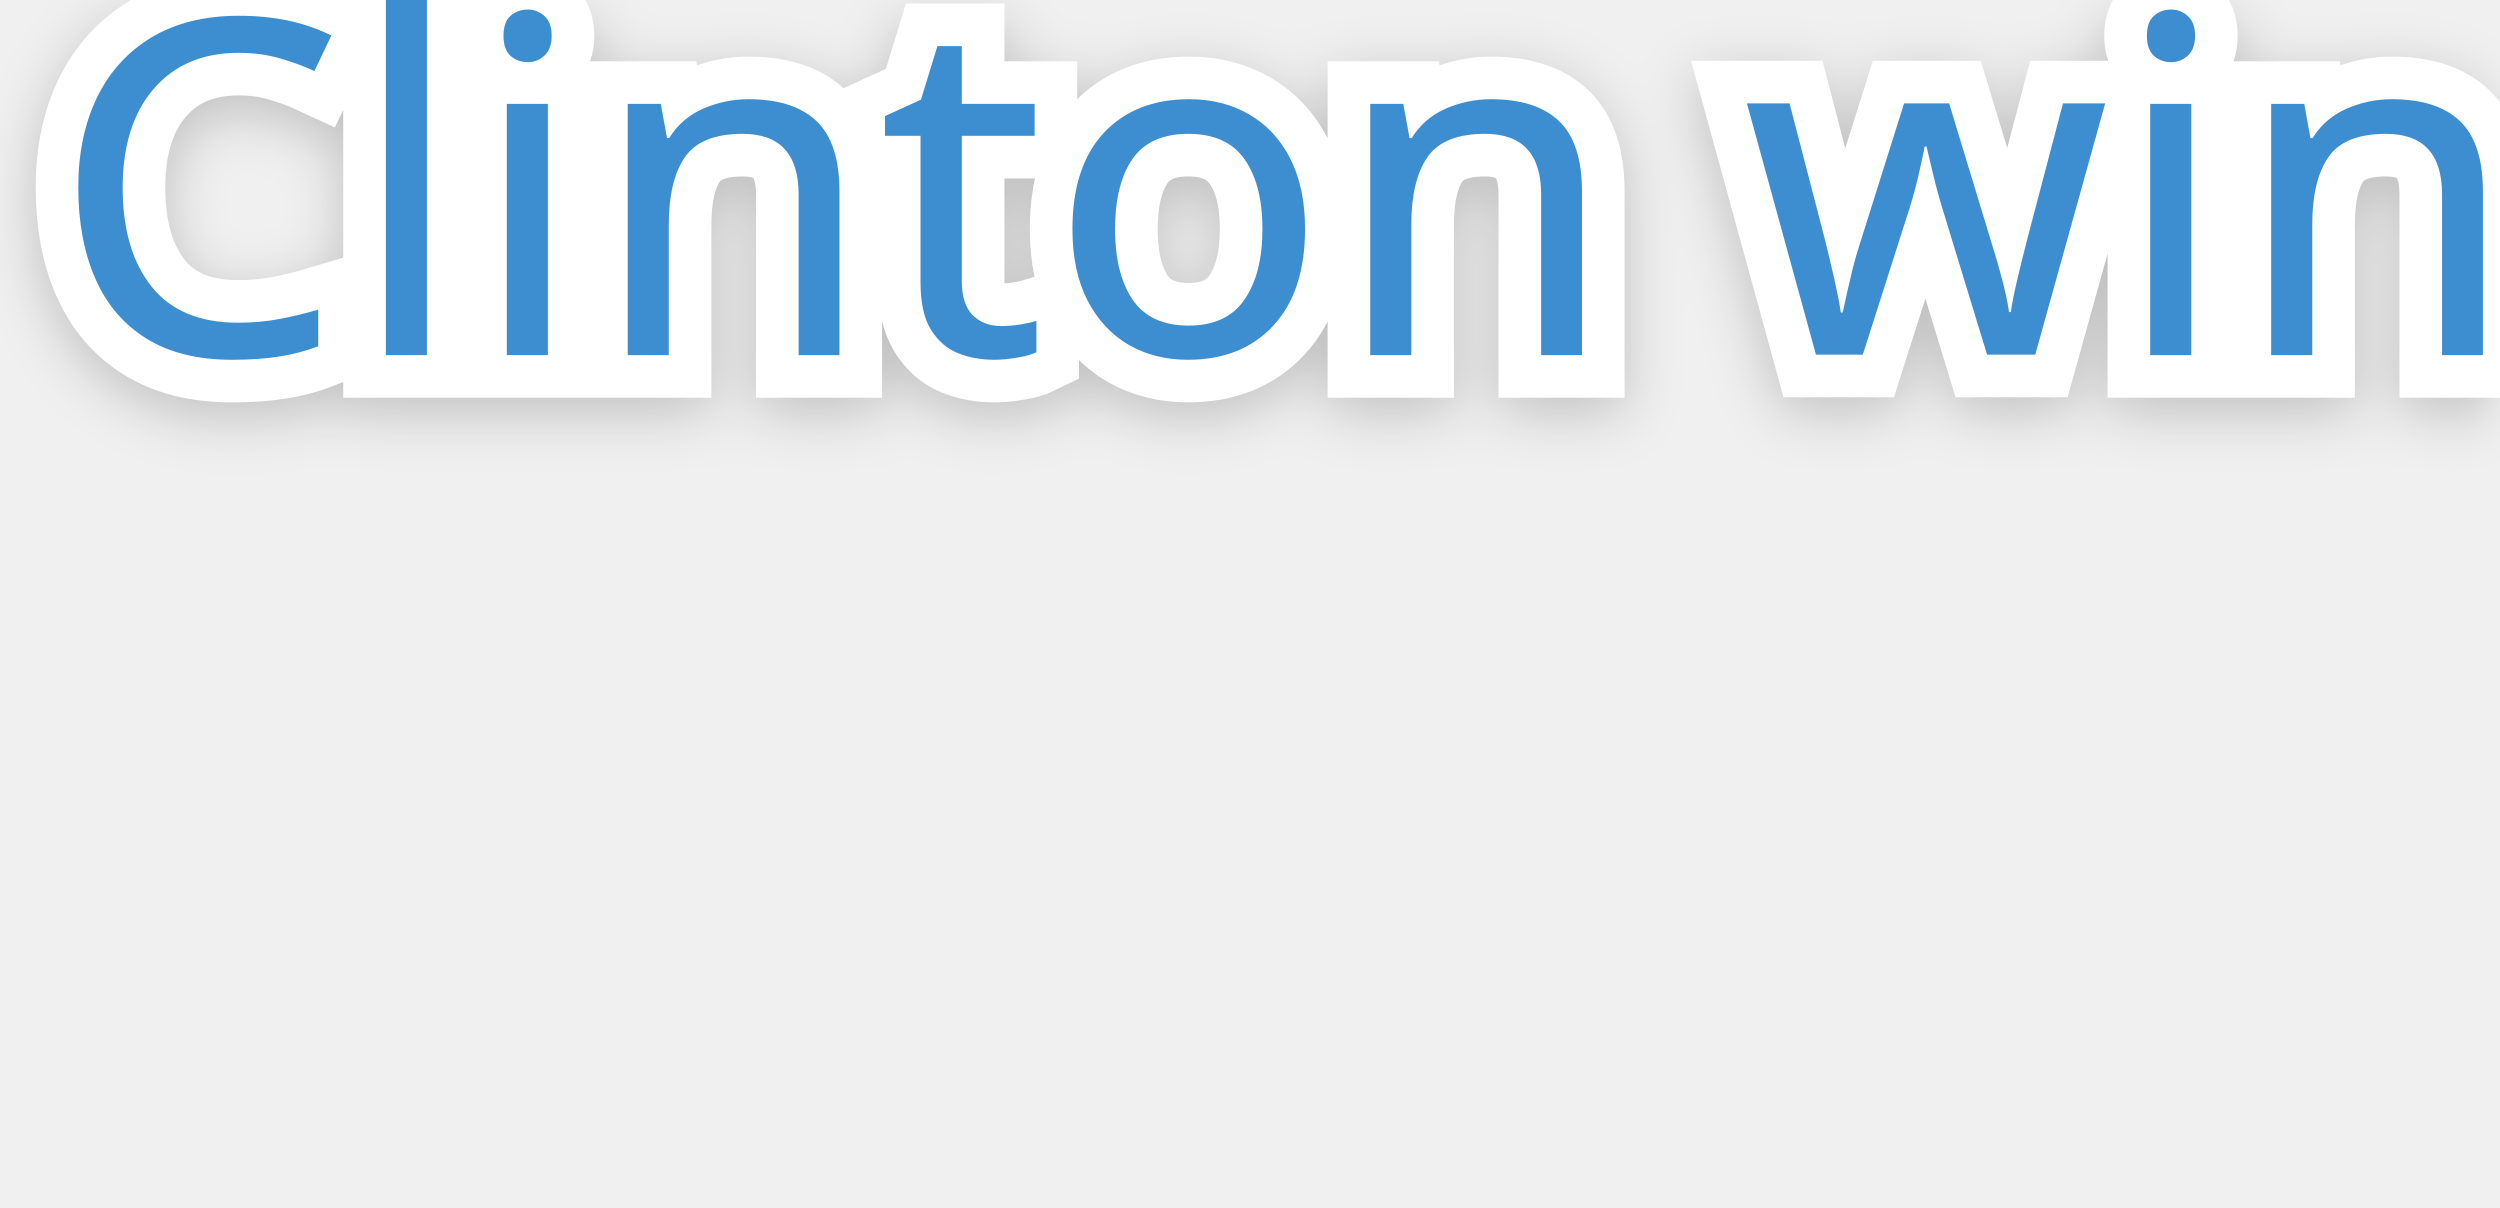
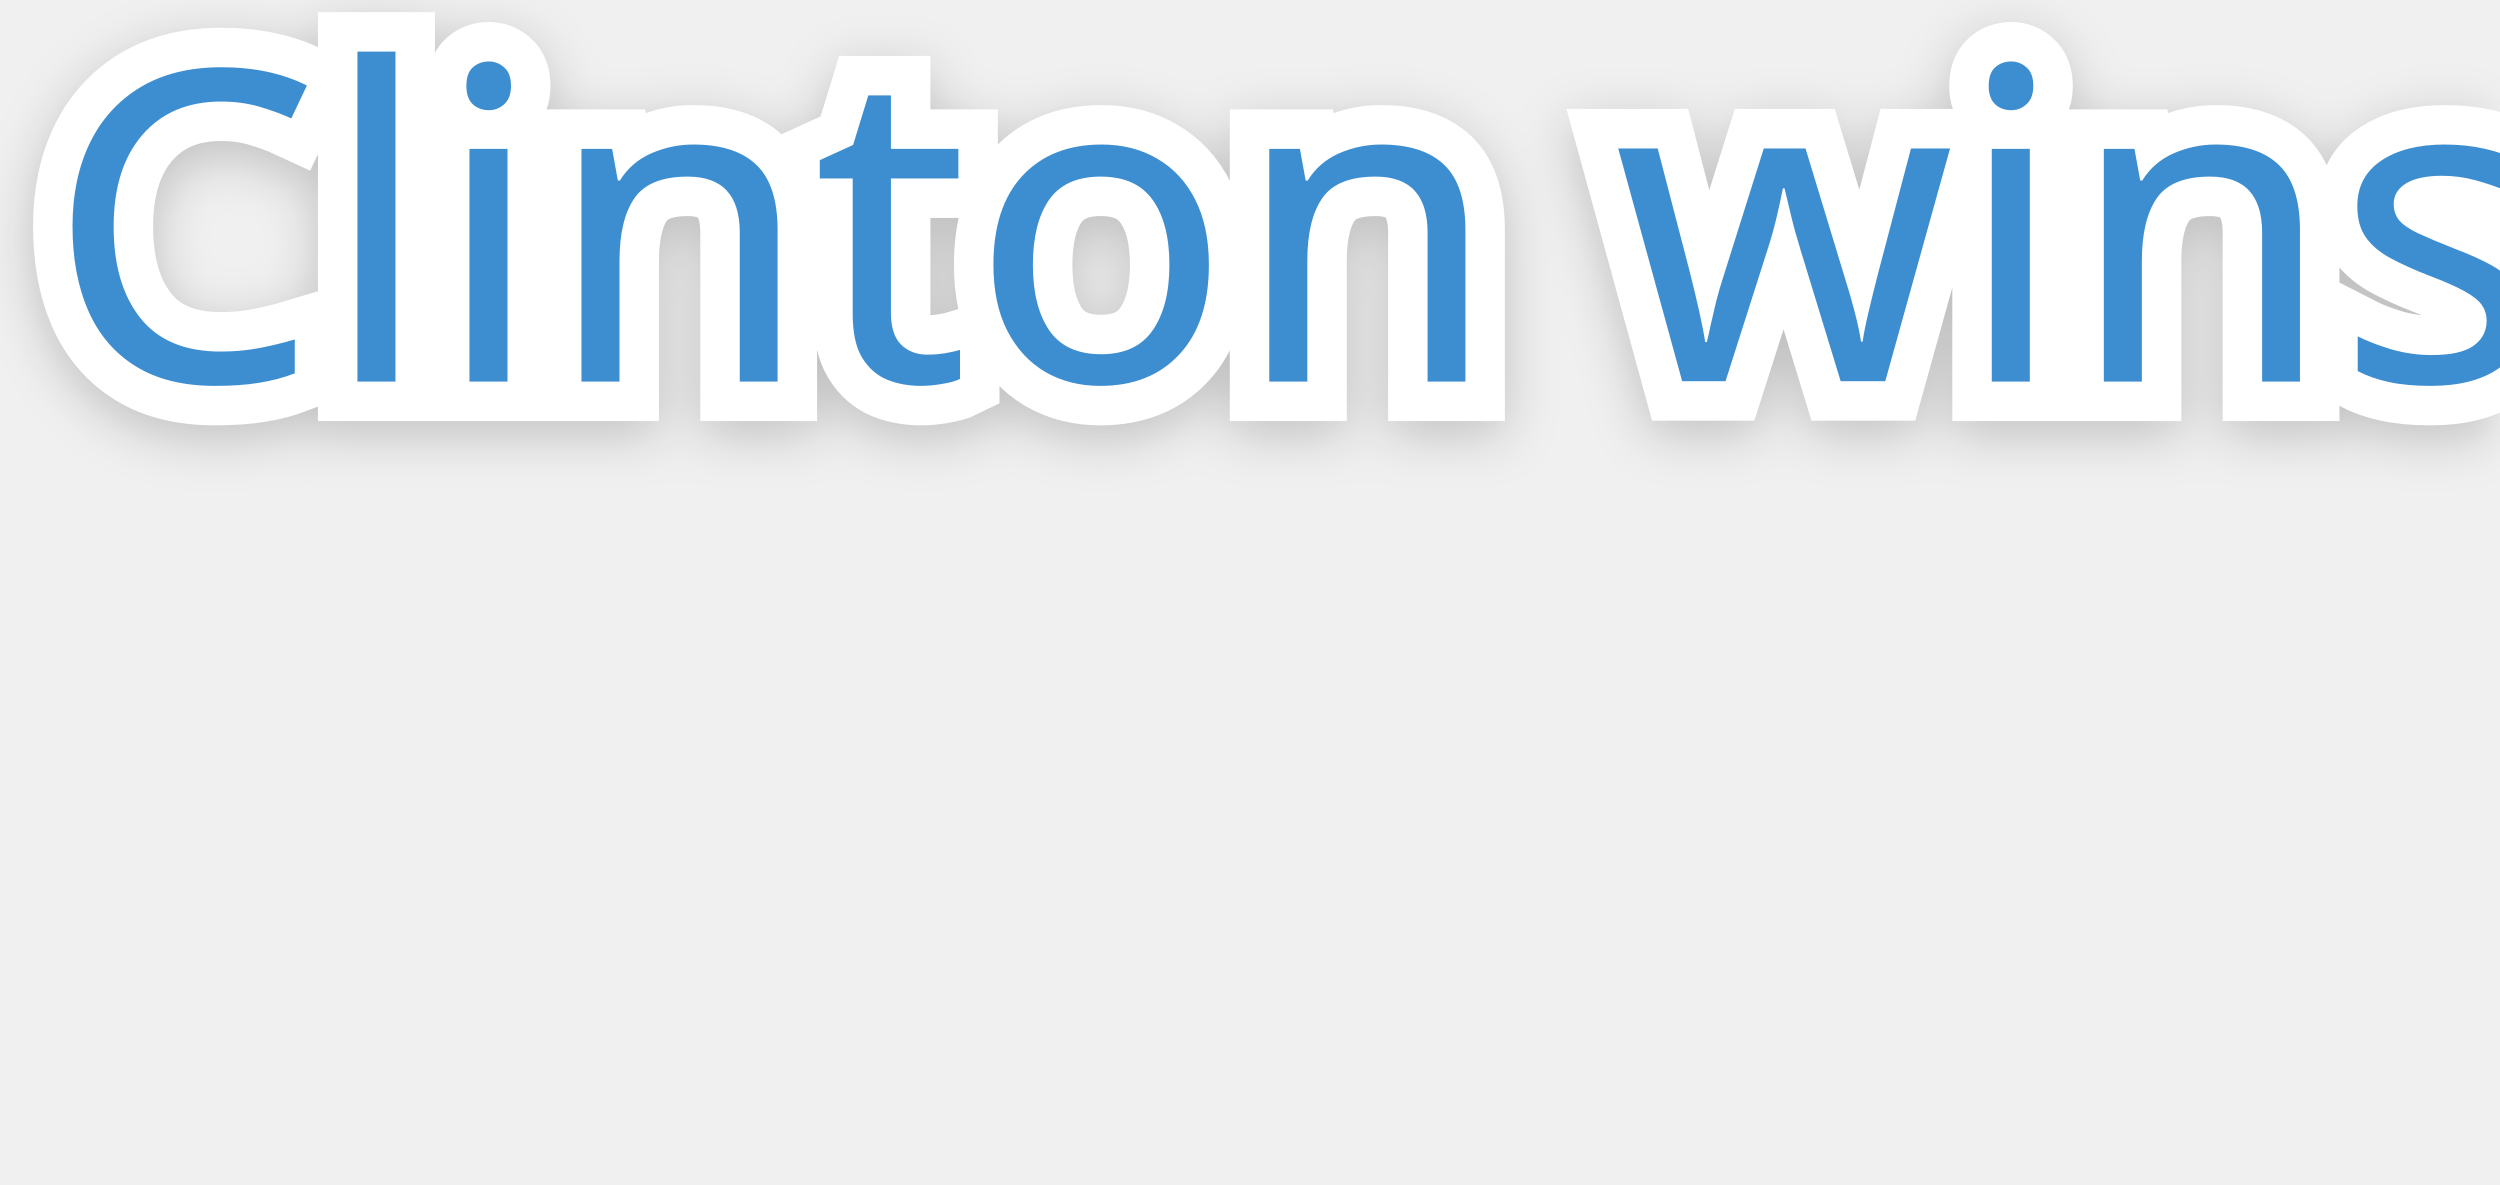
- <svg xmlns="http://www.w3.org/2000/svg" xmlns:xlink="http://www.w3.org/1999/xlink" width="176" height="85" viewBox="0 0 176 85">
+ <svg xmlns="http://www.w3.org/2000/svg" xmlns:xlink="http://www.w3.org/1999/xlink" width="190" height="90" viewBox="0 0 190 90">
+   <style>
+ @font-face{
+   src:url(https://origami-build.ft.com/v2/files/o-fonts-assets@1.3.0/MetricWeb-Regular.woff?#iefix) format("woff");
+   font-family:MetricWeb;
+   font-weight:400;
+   font-style:normal
+ }
+ 
+ @font-face{
+   src:url("https://origami-build.ft.com/v2/files/o-fonts-assets@1.3.0/MetricWeb-RegularItalic.woff?#iefix") format("woff");
+   font-family:MetricWeb;
+   font-weight:400;
+   font-style:italic;
+ }
+ 
+ @font-face{
+   src:url("https://origami-build.ft.com/v2/files/o-fonts-assets@1.3.0/MetricWeb-Semibold.woff?#iefix") format("woff");
+   font-family:MetricWeb;
+   font-weight:600;
+   font-style:normal;
+ }
+ text{
+     font-family: MetricWeb, sans-serif;
+ }
+ </style>
  <defs>
    <polygon id="b" points="70.5 35.487 56.594 42.798 59.25 27.313 48 16.347 63.547 14.088 70.5 0 77.453 14.088 93 16.347 81.75 27.313 84.406 42.798" />
    <filter id="a" width="200%" height="200%" x="-50%" y="-50%" filterUnits="objectBoundingBox">
      <feMorphology radius="1.5" operator="dilate" in="SourceAlpha" result="shadowSpreadOuter1" />
      <feOffset dy="2" in="shadowSpreadOuter1" result="shadowOffsetOuter1" />
      <feGaussianBlur stdDeviation="2" in="shadowOffsetOuter1" result="shadowBlurOuter1" />
      <feComposite in="shadowBlurOuter1" in2="SourceAlpha" operator="out" result="shadowBlurOuter1" />
      <feColorMatrix values="0 0 0 0 0 0 0 0 0 0 0 0 0 0 0 0 0 0 0.5 0" in="shadowBlurOuter1" />
    </filter>
    <polygon id="d" points="22.5 41.601 11.684 47.287 13.75 35.244 5 26.714 17.092 24.957 22.5 14 27.908 24.957 40 26.714 31.25 35.244 33.316 47.287" />
    <filter id="c" width="200%" height="200%" x="-50%" y="-50%" filterUnits="objectBoundingBox">
      <feMorphology radius="1.5" operator="dilate" in="SourceAlpha" result="shadowSpreadOuter1" />
      <feOffset dy="2" in="shadowSpreadOuter1" result="shadowOffsetOuter1" />
      <feGaussianBlur stdDeviation="2" in="shadowOffsetOuter1" result="shadowBlurOuter1" />
      <feComposite in="shadowBlurOuter1" in2="SourceAlpha" operator="out" result="shadowBlurOuter1" />
      <feColorMatrix values="0 0 0 0 0 0 0 0 0 0 0 0 0 0 0 0 0 0 0.5 0" in="shadowBlurOuter1" />
    </filter>
    <polygon id="f" points="118.5 41.601 107.684 47.287 109.75 35.244 101 26.714 113.092 24.957 118.5 14 123.908 24.957 136 26.714 127.25 35.244 129.316 47.287" />
    <filter id="e" width="200%" height="200%" x="-50%" y="-50%" filterUnits="objectBoundingBox">
      <feMorphology radius="1.5" operator="dilate" in="SourceAlpha" result="shadowSpreadOuter1" />
      <feOffset dy="2" in="shadowSpreadOuter1" result="shadowOffsetOuter1" />
      <feGaussianBlur stdDeviation="2" in="shadowOffsetOuter1" result="shadowBlurOuter1" />
      <feComposite in="shadowBlurOuter1" in2="SourceAlpha" operator="out" result="shadowBlurOuter1" />
      <feColorMatrix values="0 0 0 0 0 0 0 0 0 0 0 0 0 0 0 0 0 0 0.5 0" in="shadowBlurOuter1" />
    </filter>
    <text id="h" font-family="Metric-Semibold, MetricWeb" font-size="33" font-weight="500">
      <tspan x="34.498" y="21">Clinton wins</tspan>
    </text>
    <filter id="g" width="200%" height="200%" x="-50%" y="-50%" filterUnits="objectBoundingBox">
      <feOffset dy="1" in="SourceAlpha" result="shadowOffsetOuter1" />
      <feGaussianBlur stdDeviation="2" in="shadowOffsetOuter1" result="shadowBlurOuter1" />
      <feColorMatrix values="0 0 0 0 0 0 0 0 0 0 0 0 0 0 0 0 0 0 0.2 0" in="shadowBlurOuter1" />
    </filter>
  </defs>
-   <g fill="none" fill-rule="evenodd" transform="translate(-31 4)">
+   <g fill="none" fill-rule="evenodd" transform="translate(-31 8)">
    <use fill="#FFFFFF" stroke="#FFFFFF" stroke-width="6" filter="url(#g)" xlink:href="#h" />
    <use fill="#FFFFFF" xlink:href="#h" />
    <use stroke="#FFFFFF" stroke-width="6" xlink:href="#h" />
    <text fill="#3D8ED0" font-family="Metric-Semibold, MetricWeb" font-size="33" font-weight="500">
      <tspan x="34.498" y="21">Clinton wins</tspan>
    </text>
  </g>
</svg>
